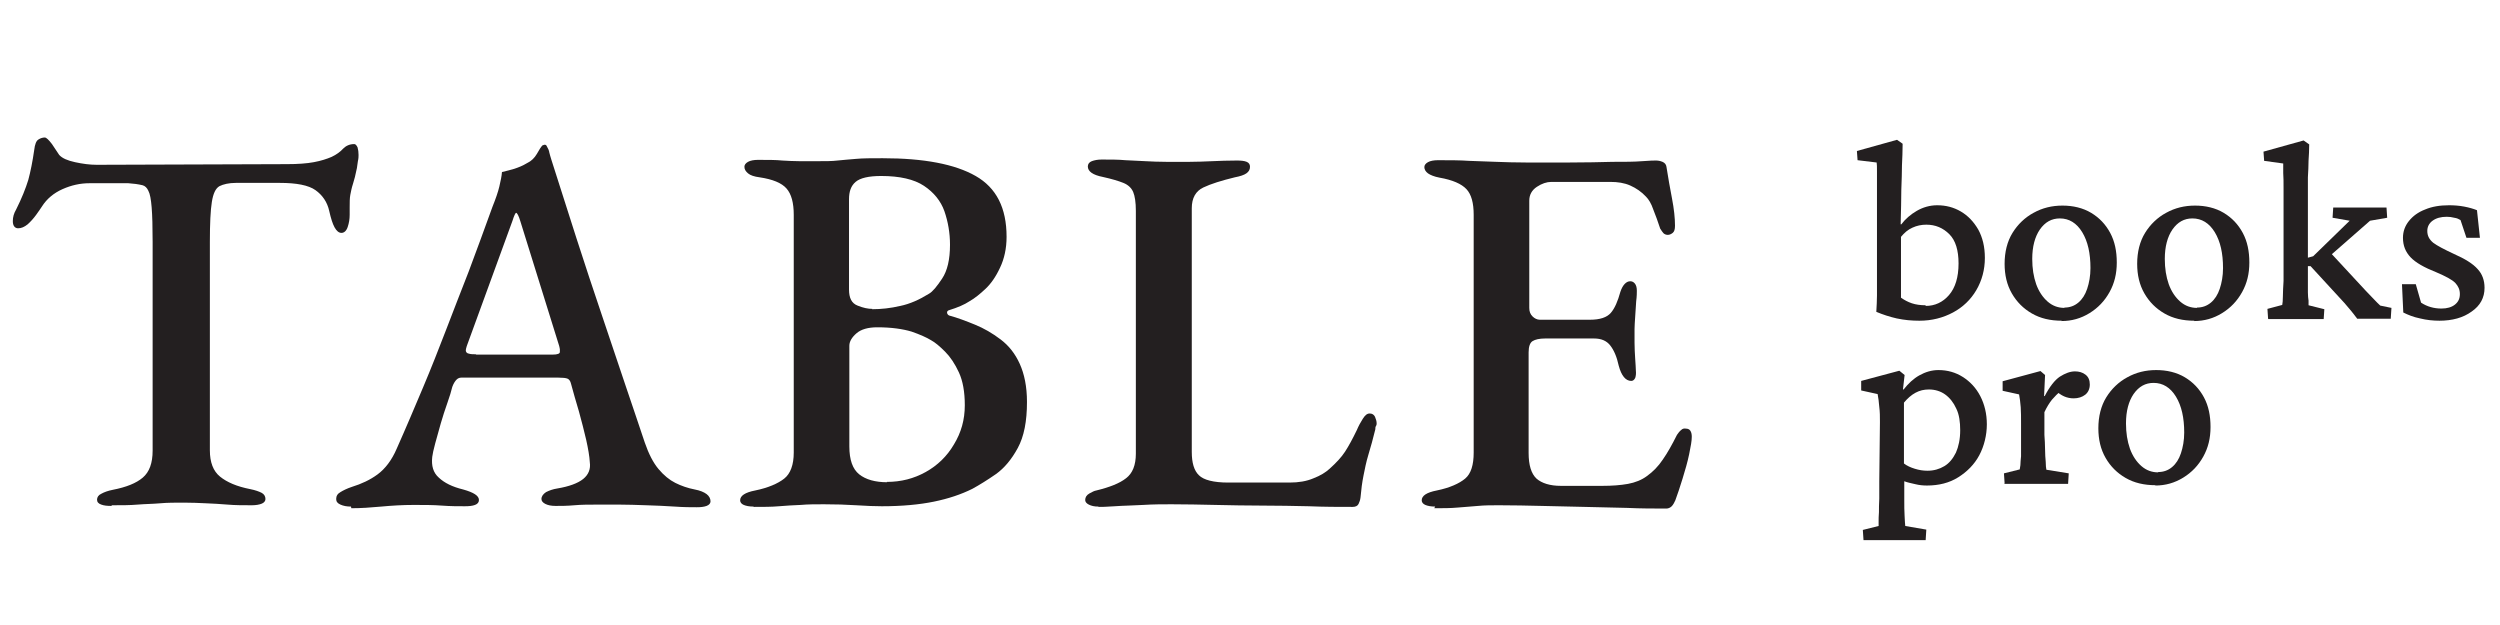
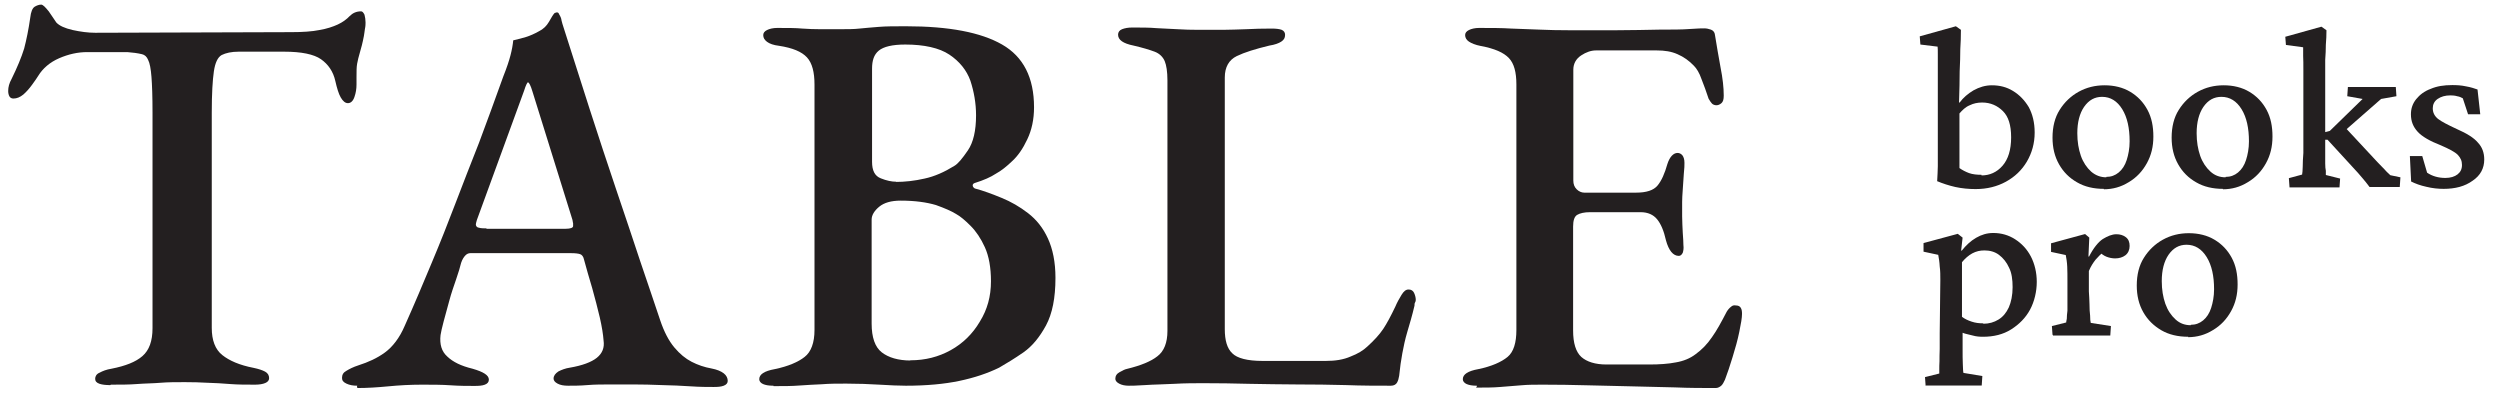
- <svg xmlns="http://www.w3.org/2000/svg" id="a" viewBox="0 0 76 19">
+ <svg xmlns="http://www.w3.org/2000/svg" id="a" viewBox="0 0 119 19">
  <rect y="3.63" width="60.94" height="11.74" fill="none" />
-   <path d="M3.38,15.38c-.12,0-.22-.01-.3-.04-.09-.03-.13-.08-.13-.15s.04-.14.13-.18c.09-.05.2-.09.35-.12.41-.08.71-.2.91-.37s.3-.44.3-.82v-6.34c0-.47-.01-.82-.03-1.06s-.05-.41-.1-.5c-.04-.09-.1-.15-.18-.17-.13-.03-.27-.05-.43-.06-.16,0-.35,0-.56,0h-.62c-.28,0-.55.06-.82.18s-.48.3-.62.52c-.04.06-.1.15-.18.26-.08.11-.17.21-.26.29-.1.08-.19.12-.29.12-.05,0-.09-.02-.12-.06-.03-.04-.04-.1-.04-.16,0-.12.03-.23.1-.35.17-.34.29-.64.37-.9.07-.26.13-.56.18-.91.02-.17.06-.28.13-.32.06-.04.13-.06.19-.06.05,0,.12.07.22.2.09.13.16.24.22.33.09.1.25.17.48.22.23.05.45.08.66.08l5.78-.02c.33,0,.61-.02.82-.06.22-.04.4-.1.54-.16.15-.07.27-.16.35-.25.09-.09.2-.14.34-.14.04,0,.07.04.1.1.02.07.03.15.03.23,0,.04,0,.11-.02.19-.01.08-.02.15-.03.21-.04.2-.08.36-.12.48-.04.12-.06.23-.08.33-.02.1-.02.23-.02.39v.22c0,.13-.02.25-.06.37s-.11.18-.19.18-.15-.06-.21-.17-.11-.27-.16-.49c-.06-.28-.21-.49-.42-.64s-.58-.22-1.08-.22h-1.34c-.21,0-.38.04-.5.1-.12.07-.19.23-.23.48-.04.25-.06.65-.06,1.21v6.34c0,.36.1.63.31.8.21.17.51.3.92.38.15.03.26.07.34.11.08.04.12.11.12.19,0,.06-.04.11-.11.14-.07.03-.18.05-.3.05-.27,0-.51,0-.74-.02s-.44-.03-.66-.04c-.21-.01-.44-.02-.67-.02-.26,0-.5,0-.72.02s-.45.02-.69.04c-.23.02-.49.02-.77.02Z" fill="#231f20" />
-   <path d="M10.67,15.4c-.13,0-.23-.02-.32-.06-.09-.04-.13-.09-.13-.17,0-.09.04-.16.13-.21.08-.05.2-.11.35-.16.29-.09.55-.21.78-.38.23-.17.43-.43.58-.78.29-.65.55-1.27.8-1.86.25-.59.48-1.18.7-1.75s.45-1.17.69-1.78c.23-.61.47-1.27.72-1.96.1-.25.17-.45.21-.62.04-.17.07-.31.08-.44.14-.03.27-.07.38-.1.12-.04.25-.09.38-.17.13-.06.23-.16.3-.28.07-.12.12-.21.17-.26.02,0,.04-.02.07-.02.03,0,.05.01.07.06.03.05.06.11.07.18.02.06.03.13.06.21.25.78.5,1.57.76,2.38.26.81.52,1.59.78,2.36.26.77.5,1.48.72,2.14.22.66.42,1.23.58,1.72.12.35.26.62.42.81.16.19.33.33.51.42s.38.16.59.2c.16.03.28.08.36.14.08.06.12.14.12.22,0,.06-.04.11-.12.14-.08.03-.18.04-.3.04-.17,0-.4,0-.67-.02-.28-.02-.57-.03-.86-.04-.3-.01-.57-.02-.82-.02h-.67c-.25,0-.48,0-.7.02s-.41.02-.57.02c-.13,0-.23-.02-.31-.06s-.12-.09-.12-.15c0-.08.05-.15.14-.21.1-.05.21-.09.34-.11.36-.06.63-.16.79-.29s.23-.3.2-.51c-.01-.18-.05-.41-.11-.68-.06-.27-.14-.56-.22-.86-.09-.3-.17-.58-.24-.84-.02-.09-.06-.14-.11-.16-.05-.02-.14-.03-.27-.03h-2.96c-.05,0-.1.02-.14.06-.04.04-.09.11-.13.22-.03.13-.08.29-.15.49s-.14.41-.2.62-.12.42-.17.61c-.05.19-.08.32-.09.41-.03.27.03.48.2.63.17.16.41.28.74.36.32.09.48.19.48.32,0,.07-.04.12-.12.15-.08.03-.18.04-.31.04-.2,0-.44,0-.7-.02s-.55-.02-.85-.02c-.34,0-.67.02-.99.05s-.62.05-.91.05ZM14.46,10.78h2.34c.15,0,.22-.03.22-.08,0-.03,0-.06,0-.08,0-.02-.01-.05-.02-.1l-1.18-3.79c-.05-.17-.1-.26-.13-.26-.02,0-.06.08-.11.24l-1.39,3.81c-.02.06-.03.11-.03.13,0,.05.03.09.09.1.06.02.14.02.23.02Z" fill="#231f20" />
-   <path d="M22.91,15.4c-.13,0-.23-.02-.3-.05s-.11-.08-.11-.14c0-.14.15-.24.46-.3.39-.08.69-.21.88-.36.19-.15.29-.42.29-.79v-7.23c0-.36-.07-.63-.22-.8s-.42-.28-.82-.34c-.16-.02-.28-.06-.35-.12s-.11-.12-.11-.2c0-.06.04-.11.11-.15.07-.04.18-.06.3-.06.31,0,.55,0,.74.02.18.01.35.02.52.02.17,0,.36,0,.58,0s.42,0,.58-.02c.17-.02.35-.03.56-.05.21-.02.48-.02.81-.02,1.26,0,2.2.18,2.83.54s.94.97.94,1.85c0,.35-.07.67-.2.94-.13.28-.28.49-.44.64-.17.16-.33.29-.49.38-.15.1-.36.19-.62.27-.04.01-.06.04-.06.07s.02.07.06.09c.26.07.52.17.79.28.27.11.53.26.78.45.25.19.44.43.58.74s.22.69.22,1.16c0,.59-.09,1.05-.28,1.4-.19.35-.41.61-.66.79-.26.18-.5.33-.72.45-.34.17-.73.3-1.17.39-.44.09-.97.14-1.58.14-.21,0-.47-.01-.78-.03s-.63-.03-.98-.03c-.26,0-.49,0-.71.02-.22.01-.44.02-.66.04-.22.02-.48.02-.77.02ZM26.51,9.4c.28,0,.56-.03.86-.1.29-.06.58-.19.87-.37.11-.06.24-.22.4-.46.16-.24.24-.58.24-1.03,0-.36-.06-.7-.17-1.02-.11-.31-.32-.57-.62-.77-.3-.2-.74-.3-1.3-.3-.38,0-.64.06-.78.18s-.2.29-.2.53v2.74c0,.26.08.42.26.49.17.07.32.1.45.1ZM26.96,14.65c.43,0,.82-.1,1.18-.3.36-.2.65-.48.86-.84.22-.36.33-.75.33-1.19,0-.41-.06-.74-.18-1-.12-.26-.26-.47-.42-.63-.16-.16-.3-.28-.43-.35-.13-.08-.33-.17-.59-.26-.27-.08-.61-.13-1.04-.13-.28,0-.49.06-.63.18-.14.12-.22.25-.22.38v3.06c0,.41.1.69.3.85s.49.24.85.24Z" fill="#231f20" />
-   <path d="M33.39,15.4c-.12,0-.21-.02-.29-.06-.08-.04-.11-.09-.11-.14,0-.08.04-.15.13-.2s.15-.08.21-.09c.41-.1.71-.22.9-.37.2-.15.3-.4.3-.75v-7.38c0-.26-.03-.45-.08-.57-.05-.12-.15-.22-.3-.28s-.35-.12-.62-.18c-.31-.06-.46-.17-.46-.32,0-.07.04-.13.12-.16s.18-.05.3-.05c.27,0,.51,0,.72.02.21.01.42.02.61.03.19.01.41.02.64.02s.48,0,.7,0c.22,0,.45-.01.69-.02.23-.01.49-.02.75-.02.13,0,.23.01.3.04.07.03.1.08.1.15,0,.09-.04.15-.11.2s-.19.09-.35.12c-.41.1-.73.2-.96.31-.23.11-.35.32-.35.63v7.41c0,.33.07.57.22.71.14.14.44.22.89.22h1.86c.28,0,.52-.04.73-.13.21-.08.37-.18.49-.29.2-.18.36-.35.47-.52.11-.17.23-.39.36-.66.05-.12.11-.23.18-.34s.13-.16.21-.16.13.04.16.1c.03.07.05.14.05.2,0,.02,0,.05-.02.08s-.02.06-.02.1c-.07.29-.14.54-.21.77s-.11.44-.15.64c-.04.2-.07.42-.09.66-.01.08-.03.14-.06.2s-.09.09-.18.09c-.42,0-.86,0-1.33-.02-.47-.01-.94-.02-1.42-.02-.48,0-.95-.01-1.42-.02-.46-.01-.91-.02-1.34-.02-.26,0-.54,0-.86.02s-.6.02-.86.04c-.26.02-.42.02-.49.02Z" fill="#231f20" />
-   <path d="M43.63,15.4c-.13,0-.23-.02-.3-.05s-.11-.08-.11-.14c0-.14.15-.24.46-.3.39-.08.68-.21.86-.36.18-.15.26-.42.26-.79v-7.23c0-.36-.07-.62-.22-.78s-.42-.28-.82-.35c-.16-.03-.28-.08-.35-.13-.07-.05-.11-.12-.11-.19,0-.06.04-.11.11-.15.07-.04.18-.06.3-.06.35,0,.67,0,.95.02.28.01.56.02.83.03.27.01.57.02.89.02.43,0,.88,0,1.35,0,.47,0,.9-.01,1.29-.02.36,0,.66,0,.9-.02.24-.02.38-.02.42-.02.06,0,.13.01.2.04s.11.08.12.15c.05.33.11.65.17.97.06.31.09.59.09.82,0,.11-.02.18-.07.22-.05.04-.1.06-.15.06s-.1-.02-.13-.05c-.03-.03-.06-.08-.1-.14-.07-.21-.14-.41-.21-.58-.06-.18-.14-.31-.22-.39-.14-.15-.3-.26-.48-.34-.18-.08-.38-.11-.61-.11h-1.79c-.14,0-.29.05-.44.15s-.23.24-.23.42v3.26c0,.11.03.19.1.26.06.06.14.1.22.1h1.52c.31,0,.52-.07.64-.21s.21-.35.29-.64c.07-.21.18-.32.3-.32.05,0,.1.02.14.07.04.05.06.12.06.22,0,.06,0,.17-.02.32-.01.15-.02.3-.03.46-.01.16-.02.29-.02.38,0,.12,0,.26,0,.42s.01.33.02.49c.01.16.02.28.02.35.01.1,0,.17-.02.23-.03.06-.07.09-.12.09-.17,0-.3-.16-.38-.46-.06-.28-.15-.48-.26-.62s-.27-.21-.49-.21h-1.49c-.17,0-.3.03-.38.08-.08.05-.12.17-.12.34v3.06c0,.37.08.63.24.78.16.14.41.22.74.22h1.26c.3,0,.56-.02.78-.06.22-.04.42-.12.58-.24.18-.13.34-.29.48-.5.14-.2.28-.45.43-.75.04-.06.08-.11.13-.15.04-.04.09-.05.14-.04.06,0,.11.02.14.07.03.05.04.11.04.18,0,.12-.03.29-.08.53-.05.24-.12.48-.2.74s-.15.47-.22.66c-.03.07-.07.14-.11.18s-.1.07-.16.07c-.38,0-.78,0-1.2-.02-.42-.01-.84-.02-1.28-.03s-.87-.02-1.31-.03-.87-.02-1.3-.02c-.22,0-.44,0-.64.02-.2.02-.41.03-.62.05-.21.02-.45.02-.71.02Z" fill="#231f20" />
+   <path d="M5.22,18.33c-.19,0-.36-.02-.48-.06-.15-.05-.21-.13-.21-.24s.06-.23.21-.29c.15-.08.32-.15.57-.19.66-.13,1.15-.32,1.47-.6s.48-.71.48-1.33V5.37c0-.76-.02-1.33-.05-1.71s-.08-.66-.16-.81c-.06-.15-.16-.24-.29-.27-.21-.05-.44-.08-.7-.1h-1.91c-.45,0-.89.1-1.33.29s-.78.48-1,.84c-.06.1-.16.24-.29.42-.13.18-.27.34-.42.47-.16.13-.31.19-.47.19-.08,0-.15-.03-.19-.1s-.06-.16-.06-.26c0-.19.05-.37.16-.57.27-.55.47-1.03.6-1.45.11-.42.21-.91.29-1.47.03-.27.1-.45.21-.52.1-.06.21-.1.31-.1.08,0,.19.11.36.32.15.21.26.39.36.53.15.16.4.27.78.36.37.08.73.13,1.07.13l9.34-.03c.53,0,.99-.03,1.33-.1.36-.06.65-.16.87-.26.24-.11.44-.26.57-.4.15-.15.32-.23.55-.23.06,0,.11.06.16.16.03.11.05.24.05.37,0,.06,0,.18-.03.31-.02.13-.03.24-.05.34-.06.32-.13.58-.19.78s-.1.37-.13.53c-.03.16-.03.37-.03.63v.36c0,.21-.03.4-.1.6s-.18.29-.31.29-.24-.1-.34-.27-.18-.44-.26-.79c-.1-.45-.34-.79-.68-1.03s-.94-.36-1.75-.36h-2.17c-.34,0-.61.06-.81.16-.19.11-.31.37-.37.78s-.1,1.05-.1,1.96v10.25c0,.58.16,1.02.5,1.29s.82.48,1.49.61c.24.05.42.11.55.18s.19.18.19.31c0,.1-.06.18-.18.23-.11.05-.29.08-.48.08-.44,0-.82,0-1.2-.03s-.71-.05-1.07-.06c-.34-.02-.71-.03-1.08-.03-.42,0-.81,0-1.16.03s-.73.03-1.12.06c-.37.03-.79.03-1.24.03l-.05.03Z" fill="#231f20" />
+   <path d="M17.01,18.36c-.21,0-.37-.03-.52-.1s-.21-.15-.21-.27c0-.15.06-.26.21-.34.13-.08.32-.18.57-.26.47-.15.89-.34,1.26-.61s.7-.7.94-1.26c.47-1.05.89-2.05,1.29-3.01.4-.95.78-1.91,1.13-2.83s.73-1.89,1.12-2.88c.37-.99.76-2.05,1.16-3.17.16-.4.27-.73.34-1s.11-.5.13-.71c.23-.05.44-.11.61-.16.19-.06.4-.15.61-.27.21-.1.37-.26.48-.45.11-.19.19-.34.27-.42.03,0,.06-.03.11-.03s.08.02.11.1c.05.08.1.18.11.29.03.1.05.21.1.34.4,1.26.81,2.54,1.23,3.85s.84,2.57,1.26,3.82.81,2.39,1.16,3.46c.36,1.07.68,1.99.94,2.78.19.57.42,1,.68,1.31.26.31.53.53.82.68s.61.26.95.32c.26.05.45.13.58.23s.19.23.19.36c0,.1-.06.18-.19.23-.13.05-.29.06-.48.06-.27,0-.65,0-1.08-.03-.45-.03-.92-.05-1.39-.06-.48-.02-.92-.03-1.33-.03h-1.08c-.4,0-.78,0-1.13.03s-.66.03-.92.03c-.21,0-.37-.03-.5-.1s-.19-.15-.19-.24c0-.13.08-.24.23-.34.16-.08.34-.15.55-.18.58-.1,1.02-.26,1.28-.47s.37-.48.32-.82c-.02-.29-.08-.66-.18-1.1-.1-.44-.23-.91-.36-1.39-.15-.48-.27-.94-.39-1.36-.03-.15-.1-.23-.18-.26-.08-.03-.23-.05-.44-.05h-4.79c-.08,0-.16.03-.23.1s-.15.18-.21.36c-.05.21-.13.47-.24.79s-.23.66-.32,1-.19.68-.27.99-.13.52-.15.66c-.05.44.05.78.32,1.02.27.26.66.45,1.2.58.52.15.78.31.78.52,0,.11-.06.19-.19.24s-.29.06-.5.06c-.32,0-.71,0-1.13-.03s-.89-.03-1.37-.03c-.55,0-1.08.03-1.6.08s-1,.08-1.47.08l-.02-.08ZM23.14,10.89h3.78c.24,0,.36-.05.36-.13v-.13s-.02-.08-.03-.16l-1.91-6.13c-.08-.27-.16-.42-.21-.42-.03,0-.1.13-.18.39l-2.25,6.16c-.03.1-.05.18-.05.21,0,.08.05.15.15.16.1.03.23.03.37.03l-.03.02Z" fill="#231f20" />
+   <path d="M36.8,18.36c-.21,0-.37-.03-.48-.08s-.18-.13-.18-.23c0-.23.24-.39.74-.48.63-.13,1.12-.34,1.42-.58.31-.24.47-.68.47-1.28V4.02c0-.58-.11-1.02-.36-1.29s-.68-.45-1.33-.55c-.26-.03-.45-.1-.57-.19s-.18-.19-.18-.32c0-.1.06-.18.18-.24s.29-.1.48-.1c.5,0,.89,0,1.2.03.29.02.57.03.84.03h.94c.36,0,.68,0,.94-.03.27-.03.57-.05.91-.08s.78-.03,1.31-.03c2.04,0,3.56.29,4.57.87s1.52,1.57,1.52,2.99c0,.57-.11,1.08-.32,1.52-.21.45-.45.79-.71,1.03-.27.26-.53.47-.79.61-.24.16-.58.31-1,.44-.06.02-.1.06-.1.11s.03.11.1.15c.42.11.84.27,1.28.45s.86.42,1.26.73.71.7.94,1.2.36,1.12.36,1.88c0,.95-.15,1.7-.45,2.26-.31.57-.66.99-1.07,1.28-.42.29-.81.53-1.16.73-.55.27-1.18.48-1.89.63s-1.57.23-2.55.23c-.34,0-.76-.02-1.26-.05s-1.02-.05-1.58-.05c-.42,0-.79,0-1.15.03-.36.02-.71.03-1.07.06-.36.03-.78.03-1.24.03v-.02ZM42.62,8.66c.45,0,.91-.05,1.39-.16.47-.1.94-.31,1.41-.6.18-.1.39-.36.65-.74s.39-.94.39-1.67c0-.58-.1-1.13-.27-1.65-.18-.5-.52-.92-1-1.24-.48-.32-1.2-.48-2.1-.48-.61,0-1.03.1-1.26.29s-.32.47-.32.86v4.43c0,.42.13.68.42.79.27.11.52.16.73.16l-.02.02ZM43.34,17.15c.7,0,1.33-.16,1.91-.48s1.05-.78,1.39-1.36c.36-.58.53-1.21.53-1.92,0-.66-.1-1.2-.29-1.62s-.42-.76-.68-1.02-.48-.45-.7-.57c-.21-.13-.53-.27-.95-.42-.44-.13-.99-.21-1.68-.21-.45,0-.79.1-1.02.29s-.36.4-.36.61v4.95c0,.66.16,1.12.48,1.37s.79.39,1.37.39l-.02-.02Z" fill="#231f20" />
+   <path d="M53.74,18.36c-.19,0-.34-.03-.47-.1s-.18-.15-.18-.23c0-.13.06-.24.21-.32s.24-.13.34-.15c.66-.16,1.15-.36,1.45-.6.32-.24.48-.65.48-1.21V3.83c0-.42-.05-.73-.13-.92-.08-.19-.24-.36-.48-.45s-.57-.19-1-.29c-.5-.1-.74-.27-.74-.52,0-.11.06-.21.19-.26s.29-.08.48-.08c.44,0,.82,0,1.16.03.34.02.68.03.99.05.31.02.66.03,1.03.03h1.13c.36,0,.73-.02,1.12-.03.37-.02.79-.03,1.21-.03.21,0,.37.02.48.06.11.05.16.13.16.24,0,.15-.06.24-.18.32s-.31.15-.57.19c-.66.16-1.18.32-1.55.5s-.57.52-.57,1.02v11.98c0,.53.11.92.36,1.15.23.23.71.36,1.44.36h3.01c.45,0,.84-.06,1.18-.21.34-.13.6-.29.79-.47.32-.29.58-.57.76-.84s.37-.63.58-1.07c.08-.19.18-.37.29-.55s.21-.26.34-.26.21.06.26.16c.05.11.08.23.08.32,0,.03,0,.08-.03.13s-.03.1-.03.16c-.11.47-.23.87-.34,1.24s-.18.71-.24,1.03c-.06.32-.11.68-.15,1.07-.02.13-.05.23-.1.32s-.15.15-.29.15c-.68,0-1.39,0-2.15-.03-.76-.02-1.52-.03-2.3-.03s-1.54-.02-2.3-.03c-.74-.02-1.47-.03-2.17-.03-.42,0-.87,0-1.39.03s-.97.03-1.39.06c-.42.03-.68.03-.79.03l-.02-.02Z" fill="#231f20" />
+   <path d="M70.29,18.36c-.21,0-.37-.03-.48-.08s-.18-.13-.18-.23c0-.23.24-.39.74-.48.63-.13,1.1-.34,1.39-.58s.42-.68.42-1.28V4.02c0-.58-.11-1-.36-1.26s-.68-.45-1.33-.57c-.26-.05-.45-.13-.57-.21s-.18-.19-.18-.31c0-.1.06-.18.18-.24s.29-.1.48-.1c.57,0,1.08,0,1.54.03.45.02.91.03,1.34.05s.92.03,1.44.03h2.18c.76,0,1.45-.02,2.09-.03.58,0,1.07,0,1.45-.03s.61-.03.68-.03c.1,0,.21.02.32.06s.18.13.19.24c.08.53.18,1.05.27,1.57.1.5.15.95.15,1.33,0,.18-.03.29-.11.36s-.16.1-.24.1-.16-.03-.21-.08c-.05-.05-.1-.13-.16-.23-.11-.34-.23-.66-.34-.94-.1-.29-.23-.5-.36-.63-.23-.24-.48-.42-.78-.55-.29-.13-.61-.18-.99-.18h-2.89c-.23,0-.47.08-.71.24s-.37.39-.37.68v5.27c0,.18.05.31.16.42.1.1.23.16.36.16h2.46c.5,0,.84-.11,1.03-.34s.34-.57.47-1.03c.11-.34.29-.52.48-.52.08,0,.16.03.23.11.06.08.1.19.1.36,0,.1,0,.27-.03.52-.02.24-.03.48-.05.74s-.03.47-.03.61v.68c0,.26.02.53.03.79.02.26.03.45.03.57.02.16,0,.27-.03.37-.05.1-.11.15-.19.15-.27,0-.48-.26-.61-.74-.1-.45-.24-.78-.42-1s-.44-.34-.79-.34h-2.41c-.27,0-.48.05-.61.13s-.19.27-.19.55v4.95c0,.6.13,1.02.39,1.26.26.23.66.36,1.2.36h2.04c.48,0,.91-.03,1.26-.1.36-.06.68-.19.94-.39.29-.21.55-.47.78-.81.23-.32.45-.73.7-1.21.06-.1.13-.18.21-.24.06-.06.15-.08.23-.06.1,0,.18.03.23.11.05.08.06.18.06.29,0,.19-.05.47-.13.86-.08.39-.19.78-.32,1.2s-.24.76-.36,1.07c-.05.11-.11.23-.18.29s-.16.11-.26.11c-.61,0-1.26,0-1.94-.03-.68-.02-1.36-.03-2.07-.05s-1.41-.03-2.12-.05-1.41-.03-2.1-.03c-.36,0-.71,0-1.03.03s-.66.05-1,.08-.73.03-1.15.03l.05-.08Z" fill="#231f20" />
  <rect x="56.46" y="4.26" width="36.72" height="10.48" fill="none" />
-   <path d="M57.04,9.48c.01-.18.02-.35.02-.5,0-.15,0-.3,0-.45v-1.68c0-.19,0-.39,0-.6,0-.21,0-.4,0-.58,0-.18,0-.33,0-.46,0-.13,0-.22-.01-.27l-.58-.07-.02-.28,1.22-.34.17.12c0,.22-.01.44-.02.65,0,.22-.01.46-.02.75,0,.28-.01.63-.02,1.05h.02c.12-.16.28-.3.47-.41.19-.11.4-.17.62-.17.26,0,.5.06.72.19.22.13.39.31.53.55.13.24.2.52.2.86,0,.36-.09.69-.26.98s-.41.52-.71.68c-.3.16-.64.25-1.02.25-.23,0-.46-.02-.69-.07-.22-.05-.43-.12-.62-.2ZM58.54,9.3c.28,0,.52-.11.71-.33.19-.22.29-.54.29-.96,0-.4-.09-.7-.28-.89-.19-.19-.42-.29-.7-.29-.15,0-.29.03-.42.09-.14.06-.25.16-.35.28v1.85c.1.07.21.13.33.17.12.04.26.06.42.06Z" fill="#231f20" />
-   <path d="M62.68,9.75c-.35,0-.65-.07-.91-.22-.26-.15-.46-.35-.61-.61-.15-.26-.22-.56-.22-.9,0-.36.08-.68.24-.94.16-.26.38-.47.64-.61.27-.15.56-.22.88-.22s.62.07.87.22c.25.15.44.35.58.61.14.26.2.56.2.9s-.07.63-.22.9c-.15.27-.35.48-.61.64-.26.16-.54.24-.85.24ZM62.76,9.35c.16,0,.3-.05.42-.15.12-.1.21-.24.27-.42.06-.18.1-.39.1-.63,0-.45-.08-.81-.25-1.09-.17-.28-.4-.42-.68-.42-.25,0-.45.11-.61.34-.15.22-.23.52-.23.89,0,.29.04.54.12.77.08.22.2.4.35.53.15.13.32.19.51.19Z" fill="#231f20" />
-   <path d="M66.71,9.75c-.35,0-.65-.07-.91-.22-.26-.15-.46-.35-.61-.61-.15-.26-.22-.56-.22-.9,0-.36.08-.68.24-.94.16-.26.38-.47.64-.61.27-.15.56-.22.88-.22s.62.07.87.22c.25.15.44.35.58.61.14.26.2.56.2.9s-.07.63-.22.9c-.15.27-.35.48-.61.64-.26.16-.54.24-.85.24ZM66.79,9.35c.16,0,.3-.05.42-.15.12-.1.21-.24.27-.42.06-.18.1-.39.1-.63,0-.45-.08-.81-.25-1.09-.17-.28-.4-.42-.68-.42-.25,0-.45.11-.61.34-.15.22-.23.52-.23.89,0,.29.04.54.12.77.08.22.2.4.35.53.15.13.32.19.51.19Z" fill="#231f20" />
-   <path d="M68.95,9.69l-.02-.3.45-.12c.01-.05.02-.14.02-.27,0-.13.01-.28.02-.46,0-.18,0-.37,0-.58v-1.09c0-.19,0-.39,0-.59,0-.2,0-.39,0-.56,0-.18,0-.33-.01-.46,0-.13,0-.23,0-.29l-.58-.08-.02-.28,1.22-.34.17.12c0,.17-.01.33-.02.49,0,.16-.01.33-.02.51,0,.18,0,.37,0,.58v2.56c0,.14,0,.25,0,.36,0,.1.01.19.02.25,0,.07,0,.11,0,.14l.48.12-.02.3h-1.68ZM72.68,9.69h-1.02c-.09-.12-.16-.21-.22-.28-.06-.07-.11-.13-.17-.2l-1.03-1.12h-.21v-.22s.29-.08.29-.08l1.11-1.08-.52-.09.02-.31h1.62l.02.31-.52.09-1.37,1.2.1-.3,1.14,1.23c.08.08.16.17.24.25.08.09.15.15.2.2l.34.07-.02.31Z" fill="#231f20" />
-   <path d="M74.17,9.75c-.2,0-.4-.02-.6-.07-.2-.04-.37-.11-.51-.18l-.04-.86h.42l.16.56c.18.12.39.18.62.18.17,0,.31-.04.41-.12s.15-.18.15-.32-.05-.24-.14-.34c-.1-.1-.29-.2-.57-.32-.38-.15-.64-.3-.79-.46-.15-.16-.23-.35-.23-.59,0-.19.06-.36.18-.51.12-.15.28-.27.49-.35.21-.09.45-.13.73-.13.15,0,.3.01.46.04.16.03.29.07.39.11l.09.84h-.41l-.18-.54c-.05-.03-.11-.06-.19-.07-.07-.02-.15-.03-.23-.03-.18,0-.32.04-.43.12-.11.08-.16.19-.16.31,0,.15.06.26.18.36.12.09.33.2.63.34.34.15.58.3.72.46.14.15.21.34.21.57,0,.3-.13.54-.39.72-.26.19-.59.28-.99.28Z" fill="#231f20" />
-   <path d="M56.65,16.41l-.02-.3.48-.12s0-.07,0-.14c0-.07,0-.16.01-.28,0-.11,0-.25.01-.41,0-.16,0-.33,0-.53l.02-1.8c0-.16,0-.31-.02-.46-.01-.15-.03-.28-.05-.39l-.5-.11v-.29l1.16-.31.16.13-.05.44h.02c.14-.18.3-.33.48-.43.18-.1.37-.16.58-.16.27,0,.52.07.74.21.22.14.4.33.53.58.13.25.2.54.2.86s-.08.66-.23.94-.37.5-.64.67-.59.25-.95.25c-.11,0-.23-.01-.35-.04s-.24-.05-.34-.09v.56c0,.19,0,.35.01.5s.01.25.02.3l.64.11-.02.32h-1.89ZM58.6,14.31c.19,0,.36-.05.51-.14s.26-.23.35-.41c.08-.18.13-.41.13-.68,0-.25-.03-.48-.12-.66-.08-.18-.2-.33-.34-.43-.14-.1-.31-.15-.49-.15-.15,0-.28.03-.41.1-.13.07-.24.17-.35.3v1.85c.09.07.2.12.33.16s.25.06.38.06Z" fill="#231f20" />
-   <path d="M60.94,14.69l-.02-.3.48-.12s.01-.07.02-.13c0-.07.01-.16.02-.27,0-.11,0-.25,0-.41v-.6c0-.17,0-.33-.01-.48-.01-.15-.03-.28-.05-.39l-.5-.11v-.29l1.15-.31.14.12-.03.64h.02c.15-.29.31-.49.46-.59.16-.1.31-.16.46-.16.12,0,.23.03.32.1.09.07.13.17.13.3s-.05.24-.14.31c-.09.07-.21.11-.35.11-.1,0-.2-.02-.29-.06-.09-.04-.18-.1-.27-.19l.16.04c-.09.06-.17.15-.26.25-.08.1-.16.23-.23.38v.69c.01.15.02.3.02.44,0,.14.01.27.02.38,0,.11.01.19.02.24l.68.11-.02.32h-1.94Z" fill="#231f20" />
-   <path d="M65.53,14.75c-.35,0-.65-.07-.91-.22s-.46-.35-.61-.61c-.15-.26-.22-.56-.22-.9,0-.36.08-.68.24-.94.16-.26.38-.47.64-.61.27-.15.56-.22.88-.22s.62.07.87.22c.25.15.44.35.58.61.14.26.2.56.2.9s-.07.63-.22.9c-.15.27-.35.48-.61.64-.26.16-.54.24-.85.24ZM65.61,14.35c.16,0,.3-.05.42-.15s.21-.24.27-.42c.06-.18.1-.39.1-.63,0-.45-.08-.81-.25-1.09-.17-.28-.4-.42-.68-.42-.25,0-.45.11-.61.34-.15.22-.23.52-.23.89,0,.29.04.54.12.77.08.22.2.4.35.53.15.13.32.19.51.19Z" fill="#231f20" />
+   <path d="M92.21,8.61c.01-.25.03-.49.03-.7V2.6c0-.18,0-.31-.01-.38l-.82-.1-.03-.39,1.72-.48.24.17c0,.31-.01.62-.03.92,0,.31-.01.65-.03,1.06,0,.39-.01.89-.03,1.48h.03c.17-.23.39-.42.66-.58.27-.15.56-.24.87-.24.37,0,.7.08,1.01.27s.55.44.75.77c.18.34.28.73.28,1.21,0,.51-.13.97-.37,1.38s-.58.73-1,.96-.9.35-1.44.35c-.32,0-.65-.03-.97-.1-.31-.07-.61-.17-.87-.28ZM94.32,8.35c.39,0,.73-.15,1-.46s.41-.76.41-1.35-.13-.99-.39-1.25-.59-.41-.99-.41c-.21,0-.41.04-.59.13-.2.08-.35.23-.49.39v2.6c.14.1.3.18.46.24.17.06.37.08.59.08v.03Z" fill="#231f20" />
+   <path d="M100.15,8.99c-.49,0-.92-.1-1.28-.31-.37-.21-.65-.49-.86-.86-.21-.37-.31-.79-.31-1.27,0-.51.11-.96.34-1.32.23-.37.54-.66.9-.86.38-.21.79-.31,1.24-.31s.87.1,1.22.31c.35.21.62.49.82.86.2.37.28.79.28,1.27s-.1.89-.31,1.27c-.21.38-.49.68-.86.9-.37.23-.76.34-1.2.34h.01ZM100.26,8.42c.23,0,.42-.07.59-.21.17-.14.3-.34.38-.59s.14-.55.14-.89c0-.63-.11-1.14-.35-1.53s-.56-.59-.96-.59c-.35,0-.63.15-.86.48-.21.31-.32.73-.32,1.25,0,.41.06.76.17,1.08.11.31.28.56.49.75.21.18.45.27.72.27h0Z" fill="#231f20" />
+   <path d="M105.82,8.99c-.49,0-.92-.1-1.28-.31-.37-.21-.65-.49-.86-.86-.21-.37-.31-.79-.31-1.27,0-.51.11-.96.34-1.32.23-.37.54-.66.9-.86.38-.21.79-.31,1.24-.31s.87.1,1.22.31c.35.21.62.49.82.86.2.37.28.79.28,1.27s-.1.89-.31,1.27c-.21.38-.49.68-.86.9-.37.23-.76.34-1.2.34h.01ZM105.94,8.42c.23,0,.42-.07.59-.21.17-.14.3-.34.38-.59s.14-.55.14-.89c0-.63-.11-1.14-.35-1.53s-.56-.59-.96-.59c-.35,0-.63.15-.86.48-.21.31-.32.73-.32,1.25,0,.41.06.76.17,1.08.11.31.28.56.49.75s.45.27.72.27h0Z" fill="#231f20" />
+   <path d="M108.98,8.9l-.03-.42.63-.17c.01-.07.03-.2.03-.38s.01-.39.03-.65v-3.97c0-.25,0-.46-.01-.65v-.41l-.82-.11-.03-.39,1.72-.48.24.17c0,.24-.01.46-.03.69,0,.23-.01.46-.03.72v4.93c0,.14.01.27.03.35v.2l.68.17-.03.42h-2.38ZM114.23,8.9h-1.44c-.13-.17-.23-.3-.31-.39s-.15-.18-.24-.28l-1.45-1.58h-.3v-.31l.41-.11,1.56-1.52-.73-.13.03-.44h2.28l.03.44-.73.13-1.93,1.69.14-.42,1.61,1.73c.11.11.23.24.34.35.11.13.21.21.28.28l.48.1-.03.44v.03Z" fill="#231f20" />
+   <path d="M116.33,8.99c-.28,0-.56-.03-.84-.1-.28-.06-.52-.15-.72-.25l-.06-1.21h.59l.23.79c.25.17.55.25.87.25.24,0,.44-.06.58-.17s.21-.25.21-.45-.07-.34-.2-.48c-.14-.14-.41-.28-.8-.45-.54-.21-.9-.42-1.11-.65s-.32-.49-.32-.83c0-.27.08-.51.25-.72s.39-.38.69-.49c.3-.13.63-.18,1.03-.18.21,0,.42.01.65.06.23.04.41.1.55.15l.13,1.18h-.58l-.25-.76c-.07-.04-.15-.08-.27-.1-.1-.03-.21-.04-.32-.04-.25,0-.45.06-.61.17s-.23.27-.23.44c0,.21.08.37.25.51.17.13.46.28.89.48.48.21.82.42,1.01.65.2.21.3.48.3.8,0,.42-.18.76-.55,1.01-.37.27-.83.39-1.39.39h.03Z" fill="#231f20" />
+   <path d="M91.66,18.37l-.03-.42.68-.17v-.2c0-.1,0-.23.01-.39,0-.15,0-.35.01-.58v-.75l.03-2.53c0-.23,0-.44-.03-.65-.01-.21-.04-.39-.07-.55l-.7-.15v-.41l1.63-.44.23.18-.07.62h.03c.2-.25.42-.46.68-.61s.52-.23.82-.23c.38,0,.73.1,1.04.3s.56.46.75.82c.18.35.28.76.28,1.21s-.11.93-.32,1.32-.52.7-.9.94-.83.35-1.34.35c-.15,0-.32-.01-.49-.06s-.34-.07-.48-.13v.79c0,.27,0,.49.01.7s.01.35.03.42l.9.15-.03.45h-2.66ZM94.41,15.41c.27,0,.51-.07.72-.2s.37-.32.49-.58c.11-.25.18-.58.18-.96,0-.35-.04-.68-.17-.93-.11-.25-.28-.46-.48-.61s-.44-.21-.69-.21c-.21,0-.39.04-.58.14-.18.1-.34.24-.49.42v2.6c.13.1.28.17.46.23s.35.08.54.08h.01Z" fill="#231f20" />
+   <path d="M97.7,15.94l-.03-.42.68-.17s.01-.1.03-.18c0-.1.01-.23.03-.38v-1.42c0-.24,0-.46-.01-.68s-.04-.39-.07-.55l-.7-.15v-.41l1.62-.44.2.17-.04.9h.03c.21-.41.44-.69.65-.83.23-.14.44-.23.65-.23.17,0,.32.04.45.14.13.1.18.24.18.42s-.07.34-.2.44c-.13.1-.3.15-.49.15-.14,0-.28-.03-.41-.08s-.25-.14-.38-.27l.23.06c-.13.08-.24.21-.37.35-.11.14-.23.32-.32.54v.97c.01.21.03.42.03.62s.01.38.03.54c0,.15.01.27.03.34l.96.15-.03.45h-2.73v-.03Z" fill="#231f20" />
+   <path d="M104.16,16.03c-.49,0-.92-.1-1.28-.31s-.65-.49-.86-.86c-.21-.37-.31-.79-.31-1.27,0-.51.11-.96.34-1.32.23-.37.54-.66.9-.86.38-.21.79-.31,1.24-.31s.87.1,1.22.31c.35.21.62.49.82.86.2.37.28.79.28,1.27s-.1.89-.31,1.27c-.21.38-.49.68-.86.9-.37.23-.76.34-1.2.34h.01ZM104.28,15.46c.23,0,.42-.07.59-.21s.3-.34.38-.59.14-.55.14-.89c0-.63-.11-1.14-.35-1.53s-.56-.59-.96-.59c-.35,0-.63.15-.86.48-.21.31-.32.73-.32,1.25,0,.41.06.76.17,1.08.11.31.28.56.49.75s.45.27.72.27h0Z" fill="#231f20" />
</svg>
